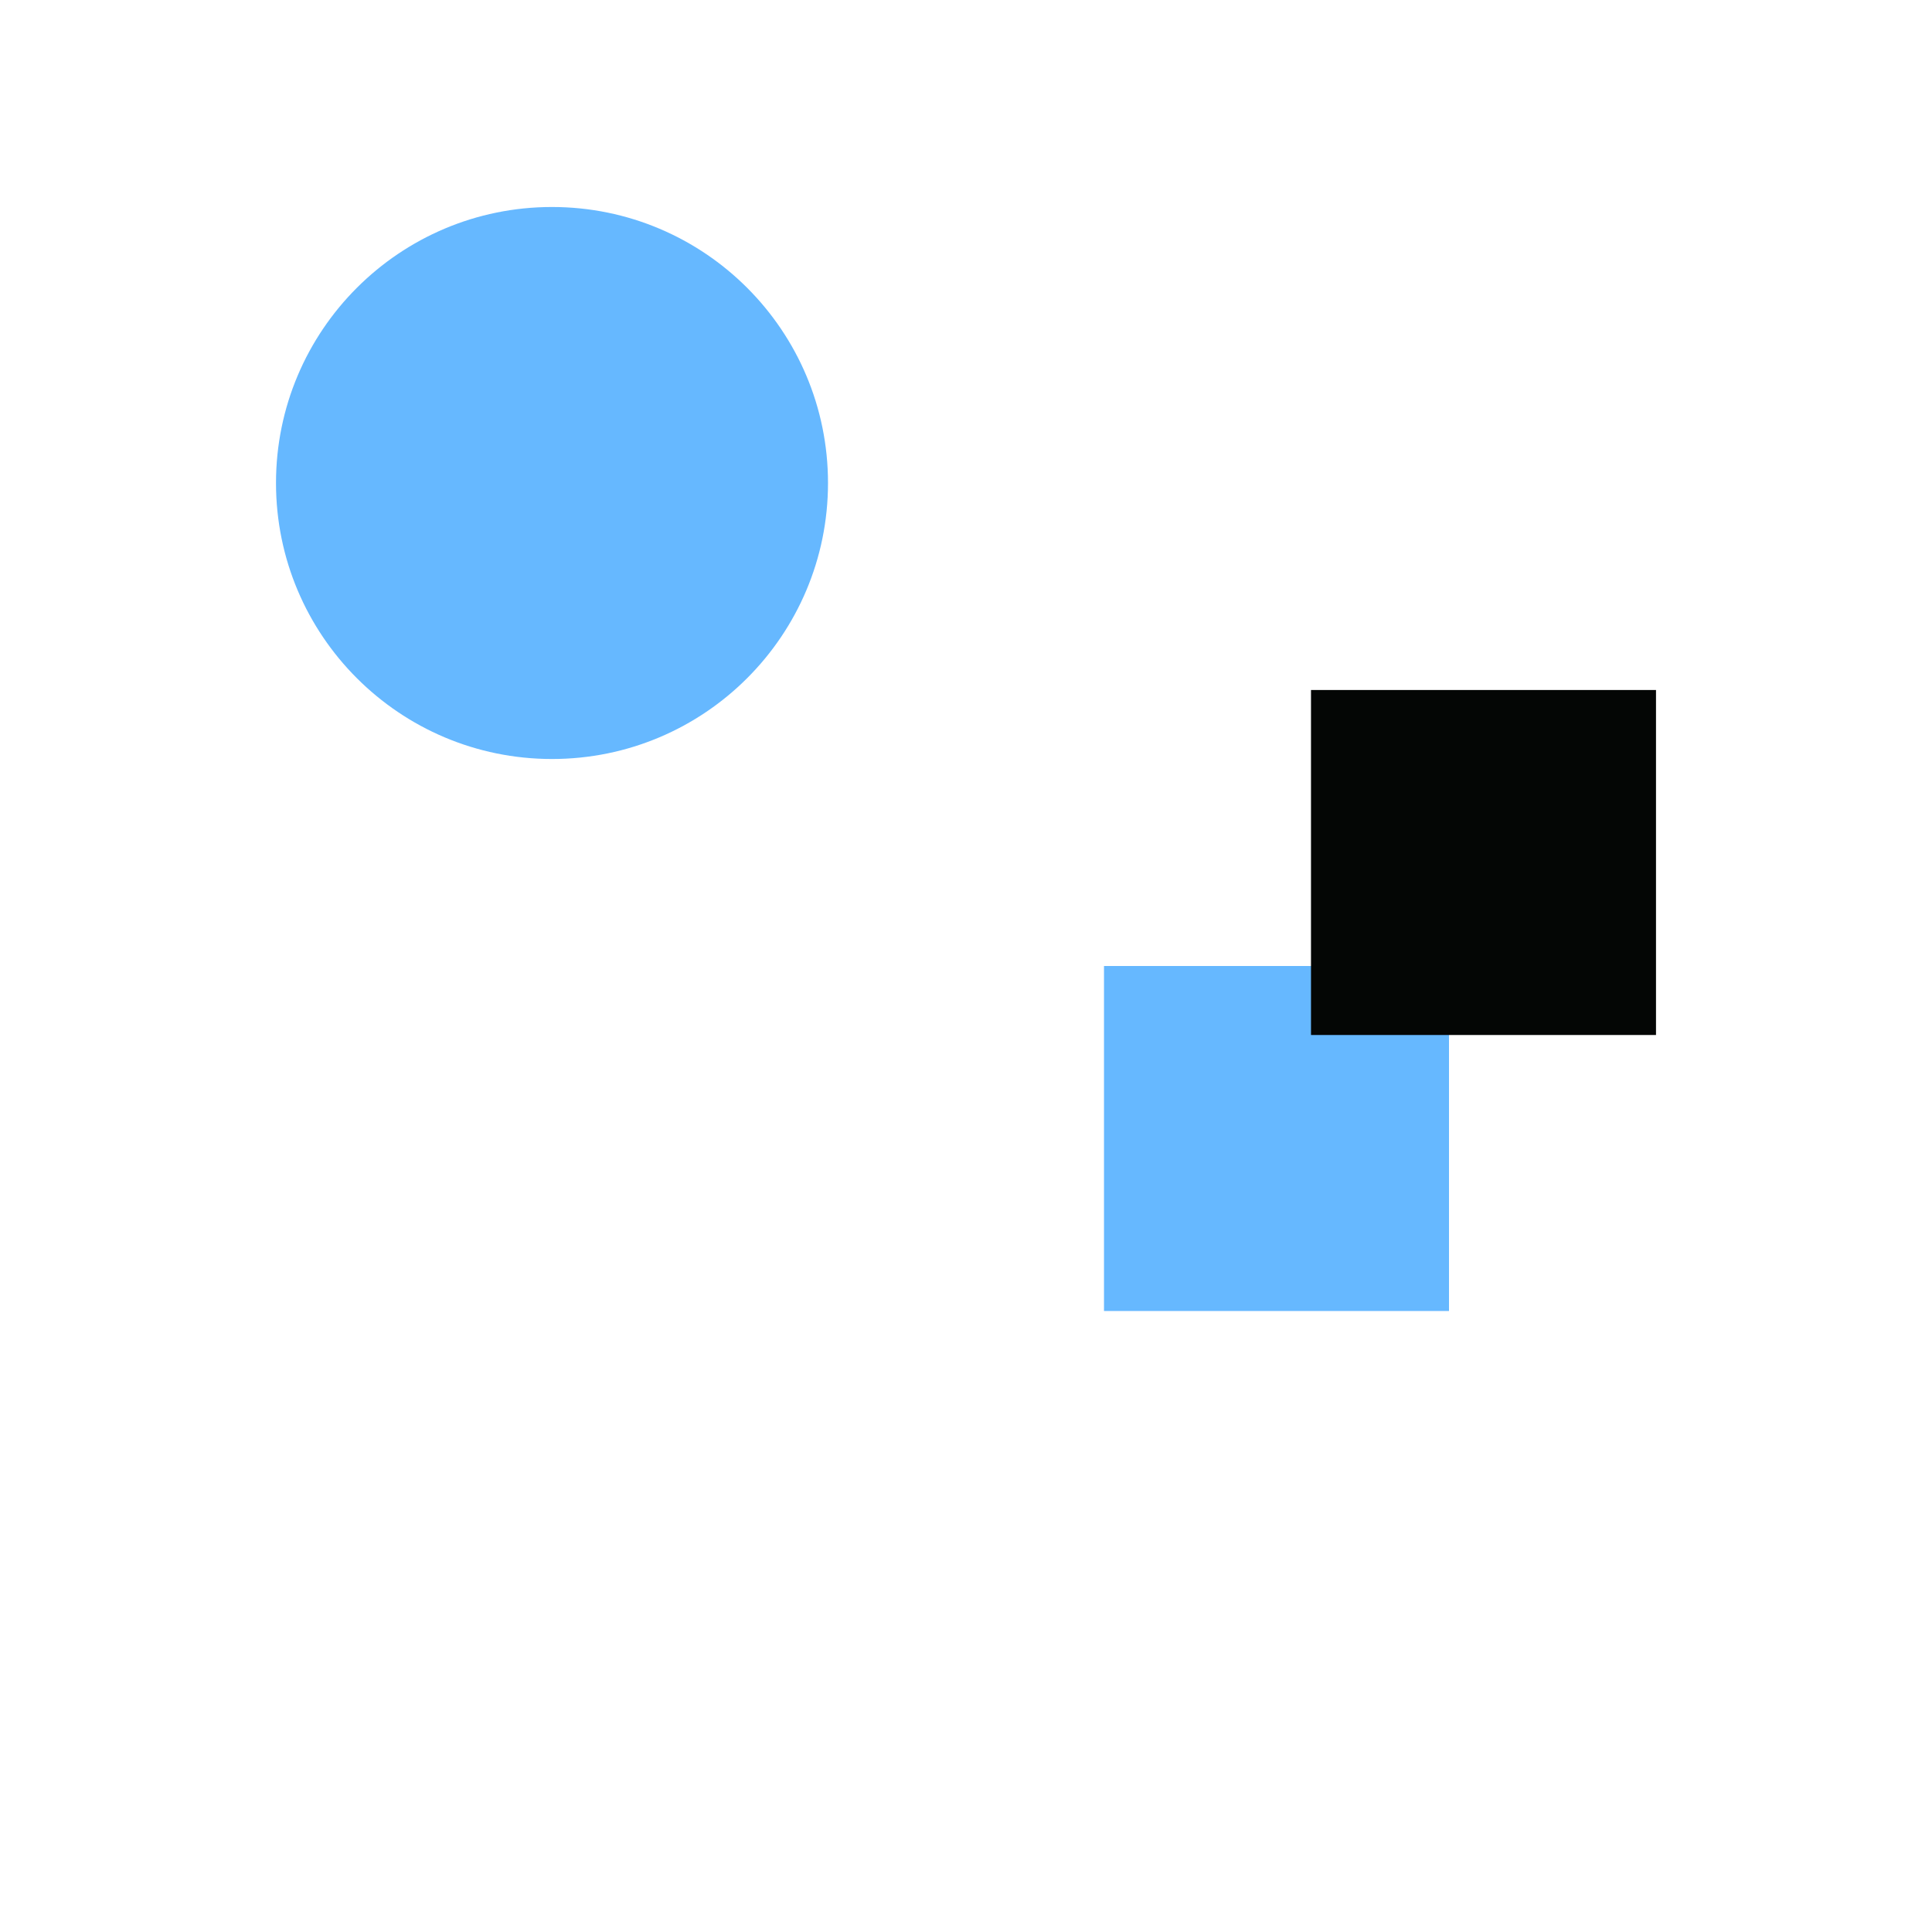
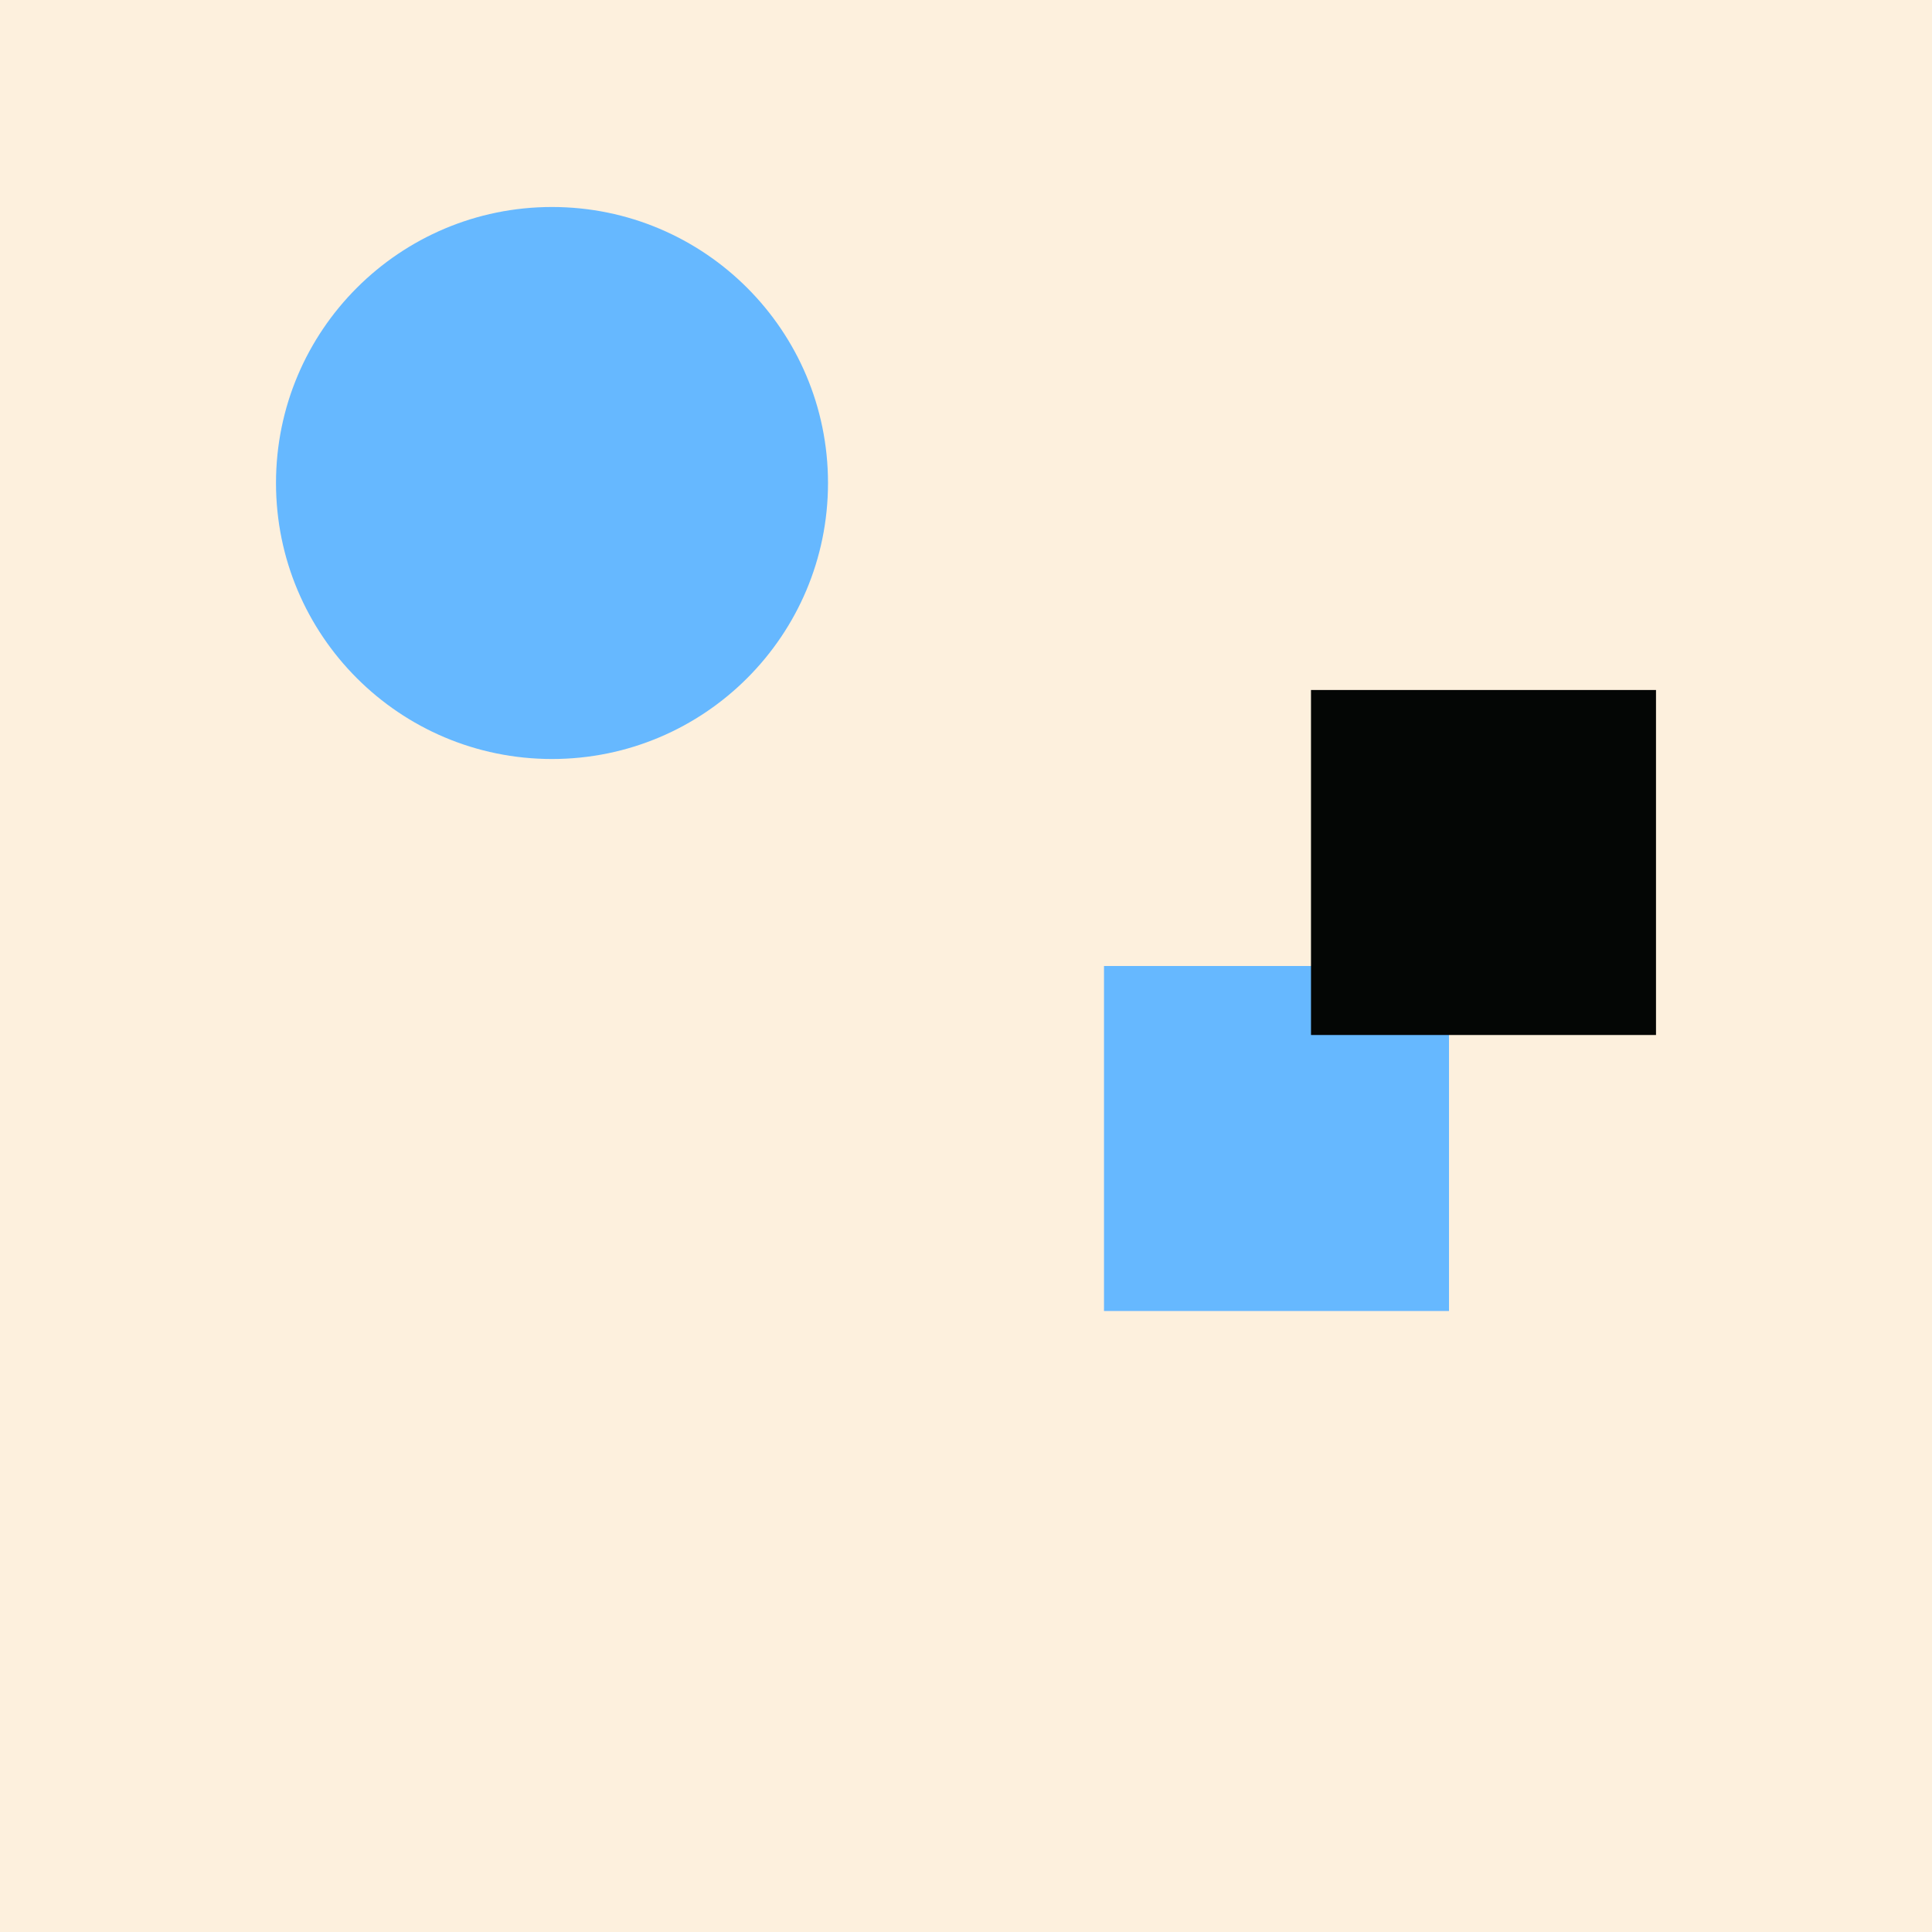
<svg xmlns="http://www.w3.org/2000/svg" width="28" height="28" viewBox="0 0 28 28" fill="none">
-   <rect width="28" height="28" fill="#FDF0DD" style="mix-blend-mode:hard-light" />
+   <rect width="28" height="28" fill="#FDF0DD" />
  <rect x="16" y="14" width="5" height="5" fill="#66B8FF" />
  <rect x="19" y="10" width="5" height="5" fill="#040605" />
  <circle cx="8" cy="7" r="4" fill="#66B8FF" />
</svg>
